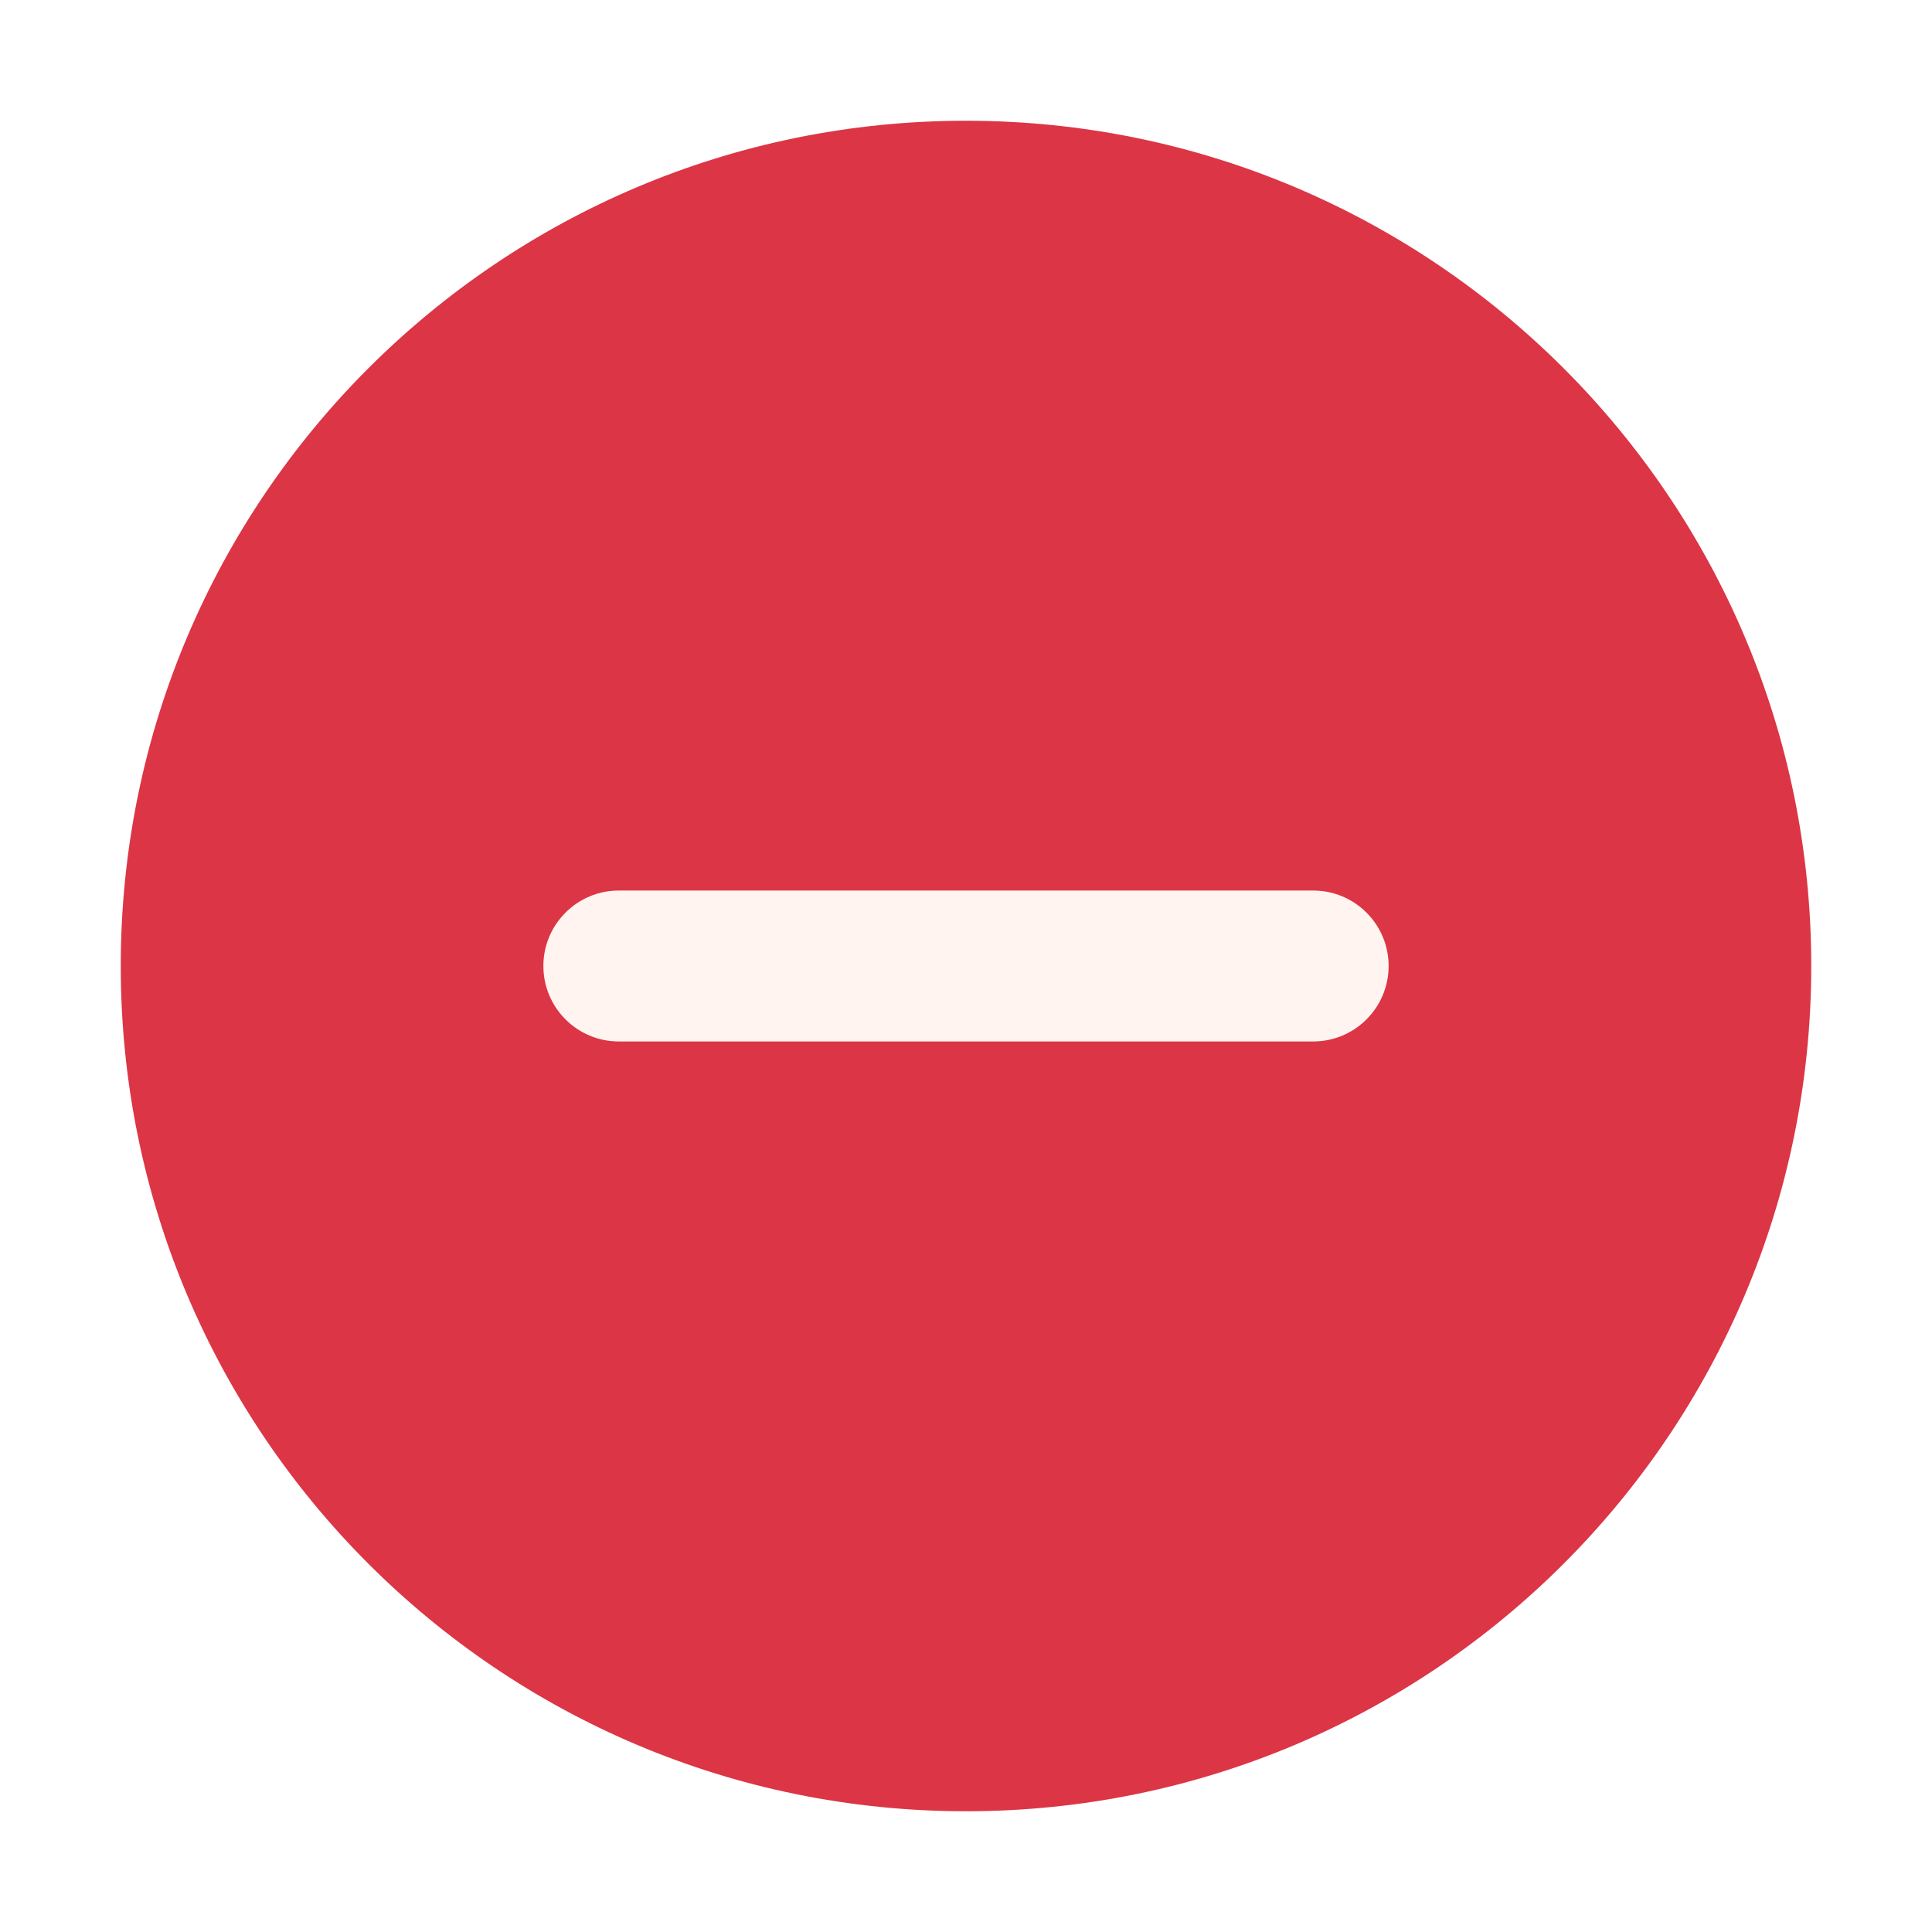
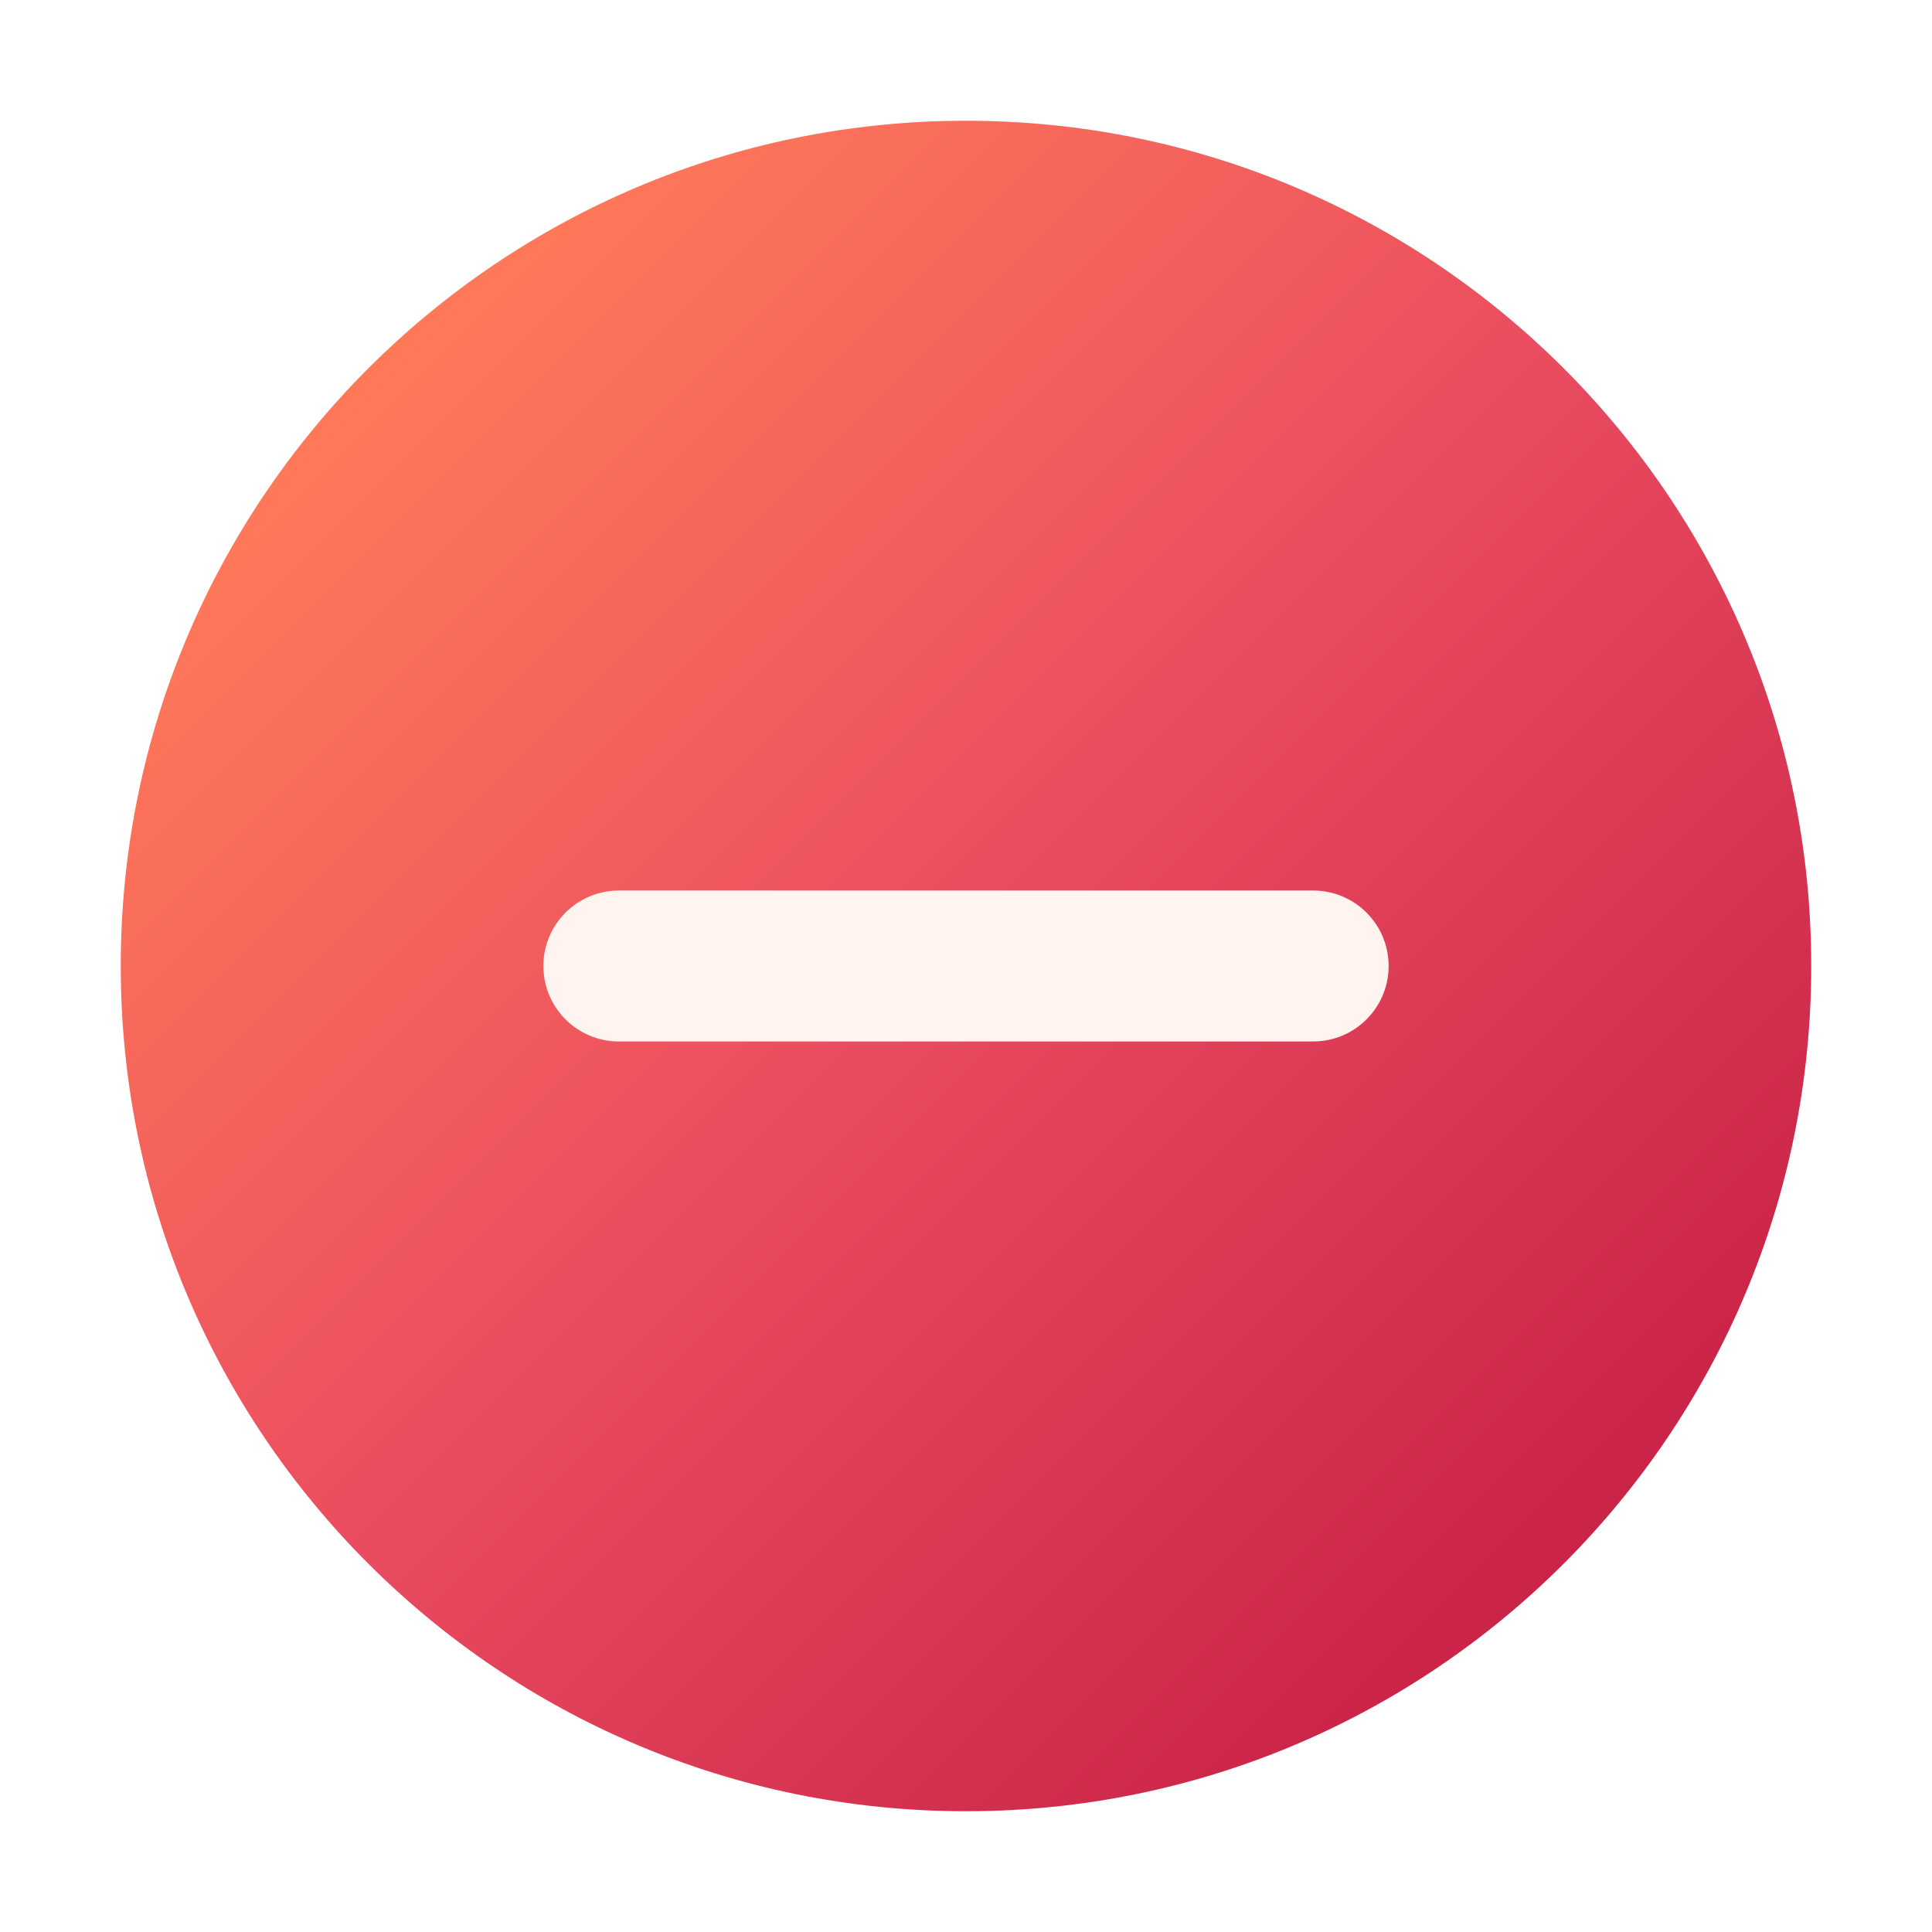
<svg xmlns="http://www.w3.org/2000/svg" width="512" height="512" viewBox="0 0 512 512">
-   <circle cx="256" cy="256" r="224" fill="#DC3545" />
+   <defs>
+     <linearGradient id="do-not-disturb" x1="96" y1="96" x2="416" y2="416" gradientUnits="userSpaceOnUse">
+       <stop offset="0" stop-color="#FF7A59" />
+       <stop offset="0.5" stop-color="#E94B5F" />
+       <stop offset="1" stop-color="#C92347" />
+     </linearGradient>
+   </defs>
+   <circle cx="256" cy="256" r="224" fill="url(#do-not-disturb)" />
  <rect x="144" y="236" width="224" height="40" rx="20" fill="#FFF4F0" />
</svg>
